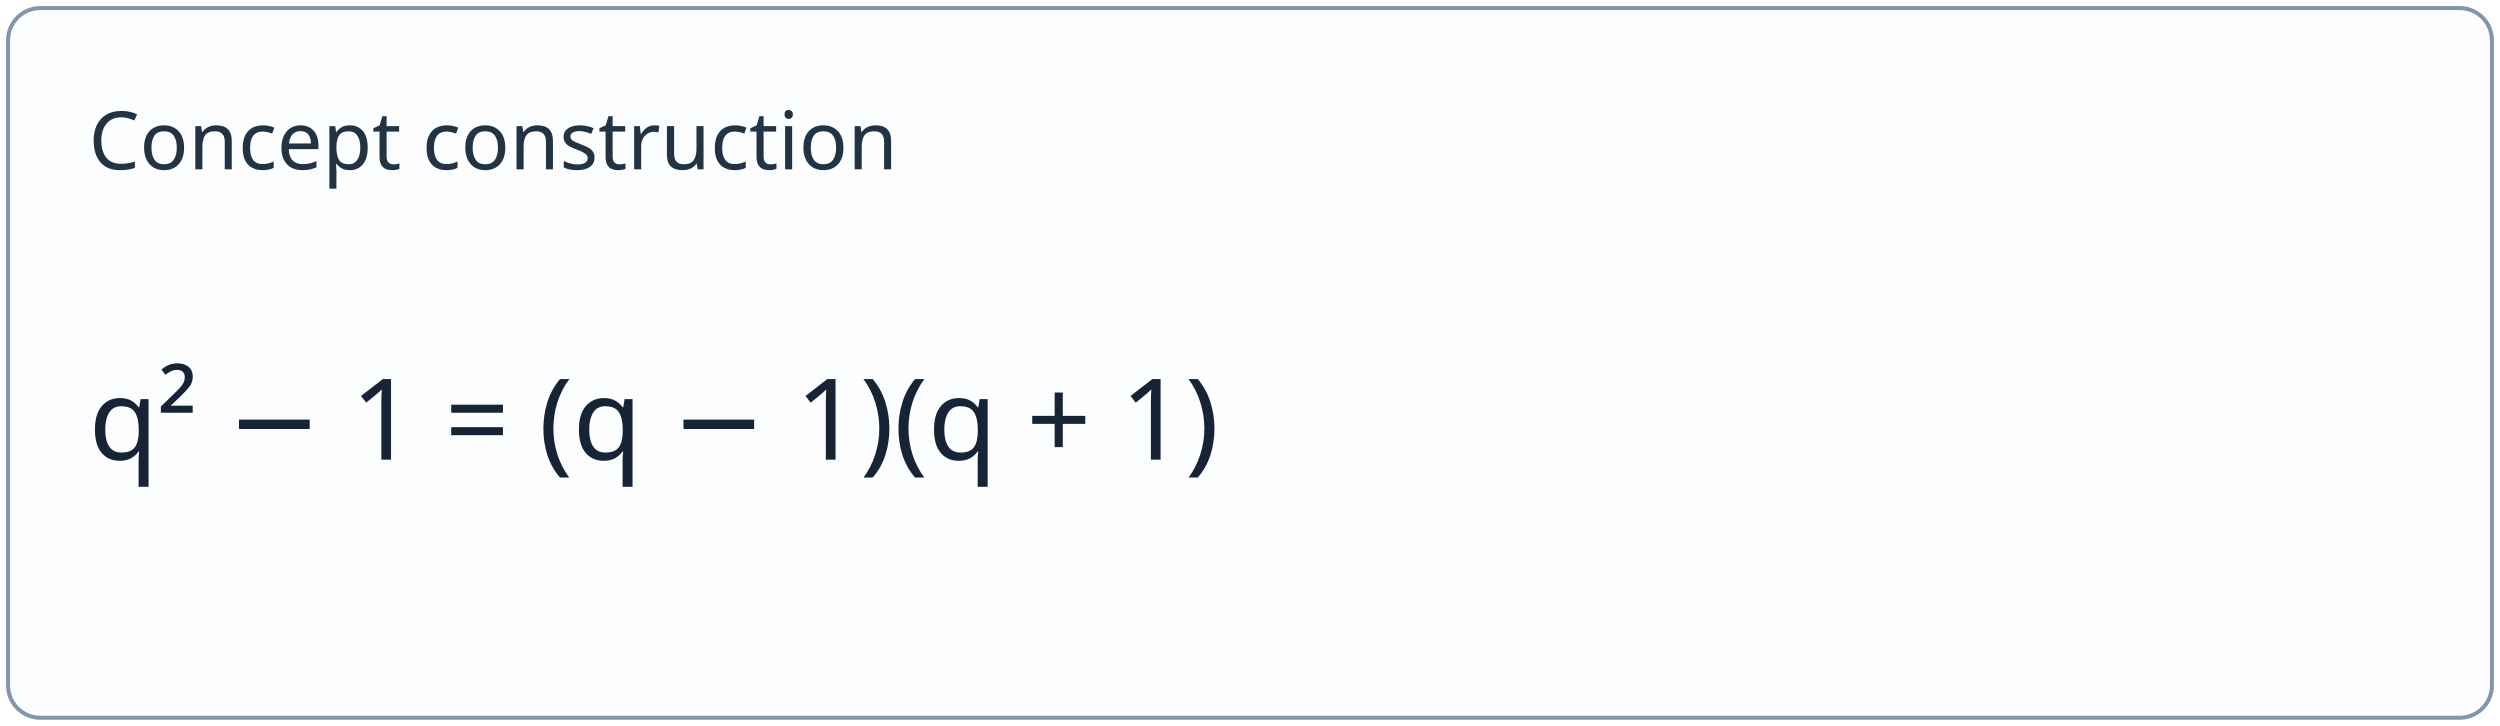
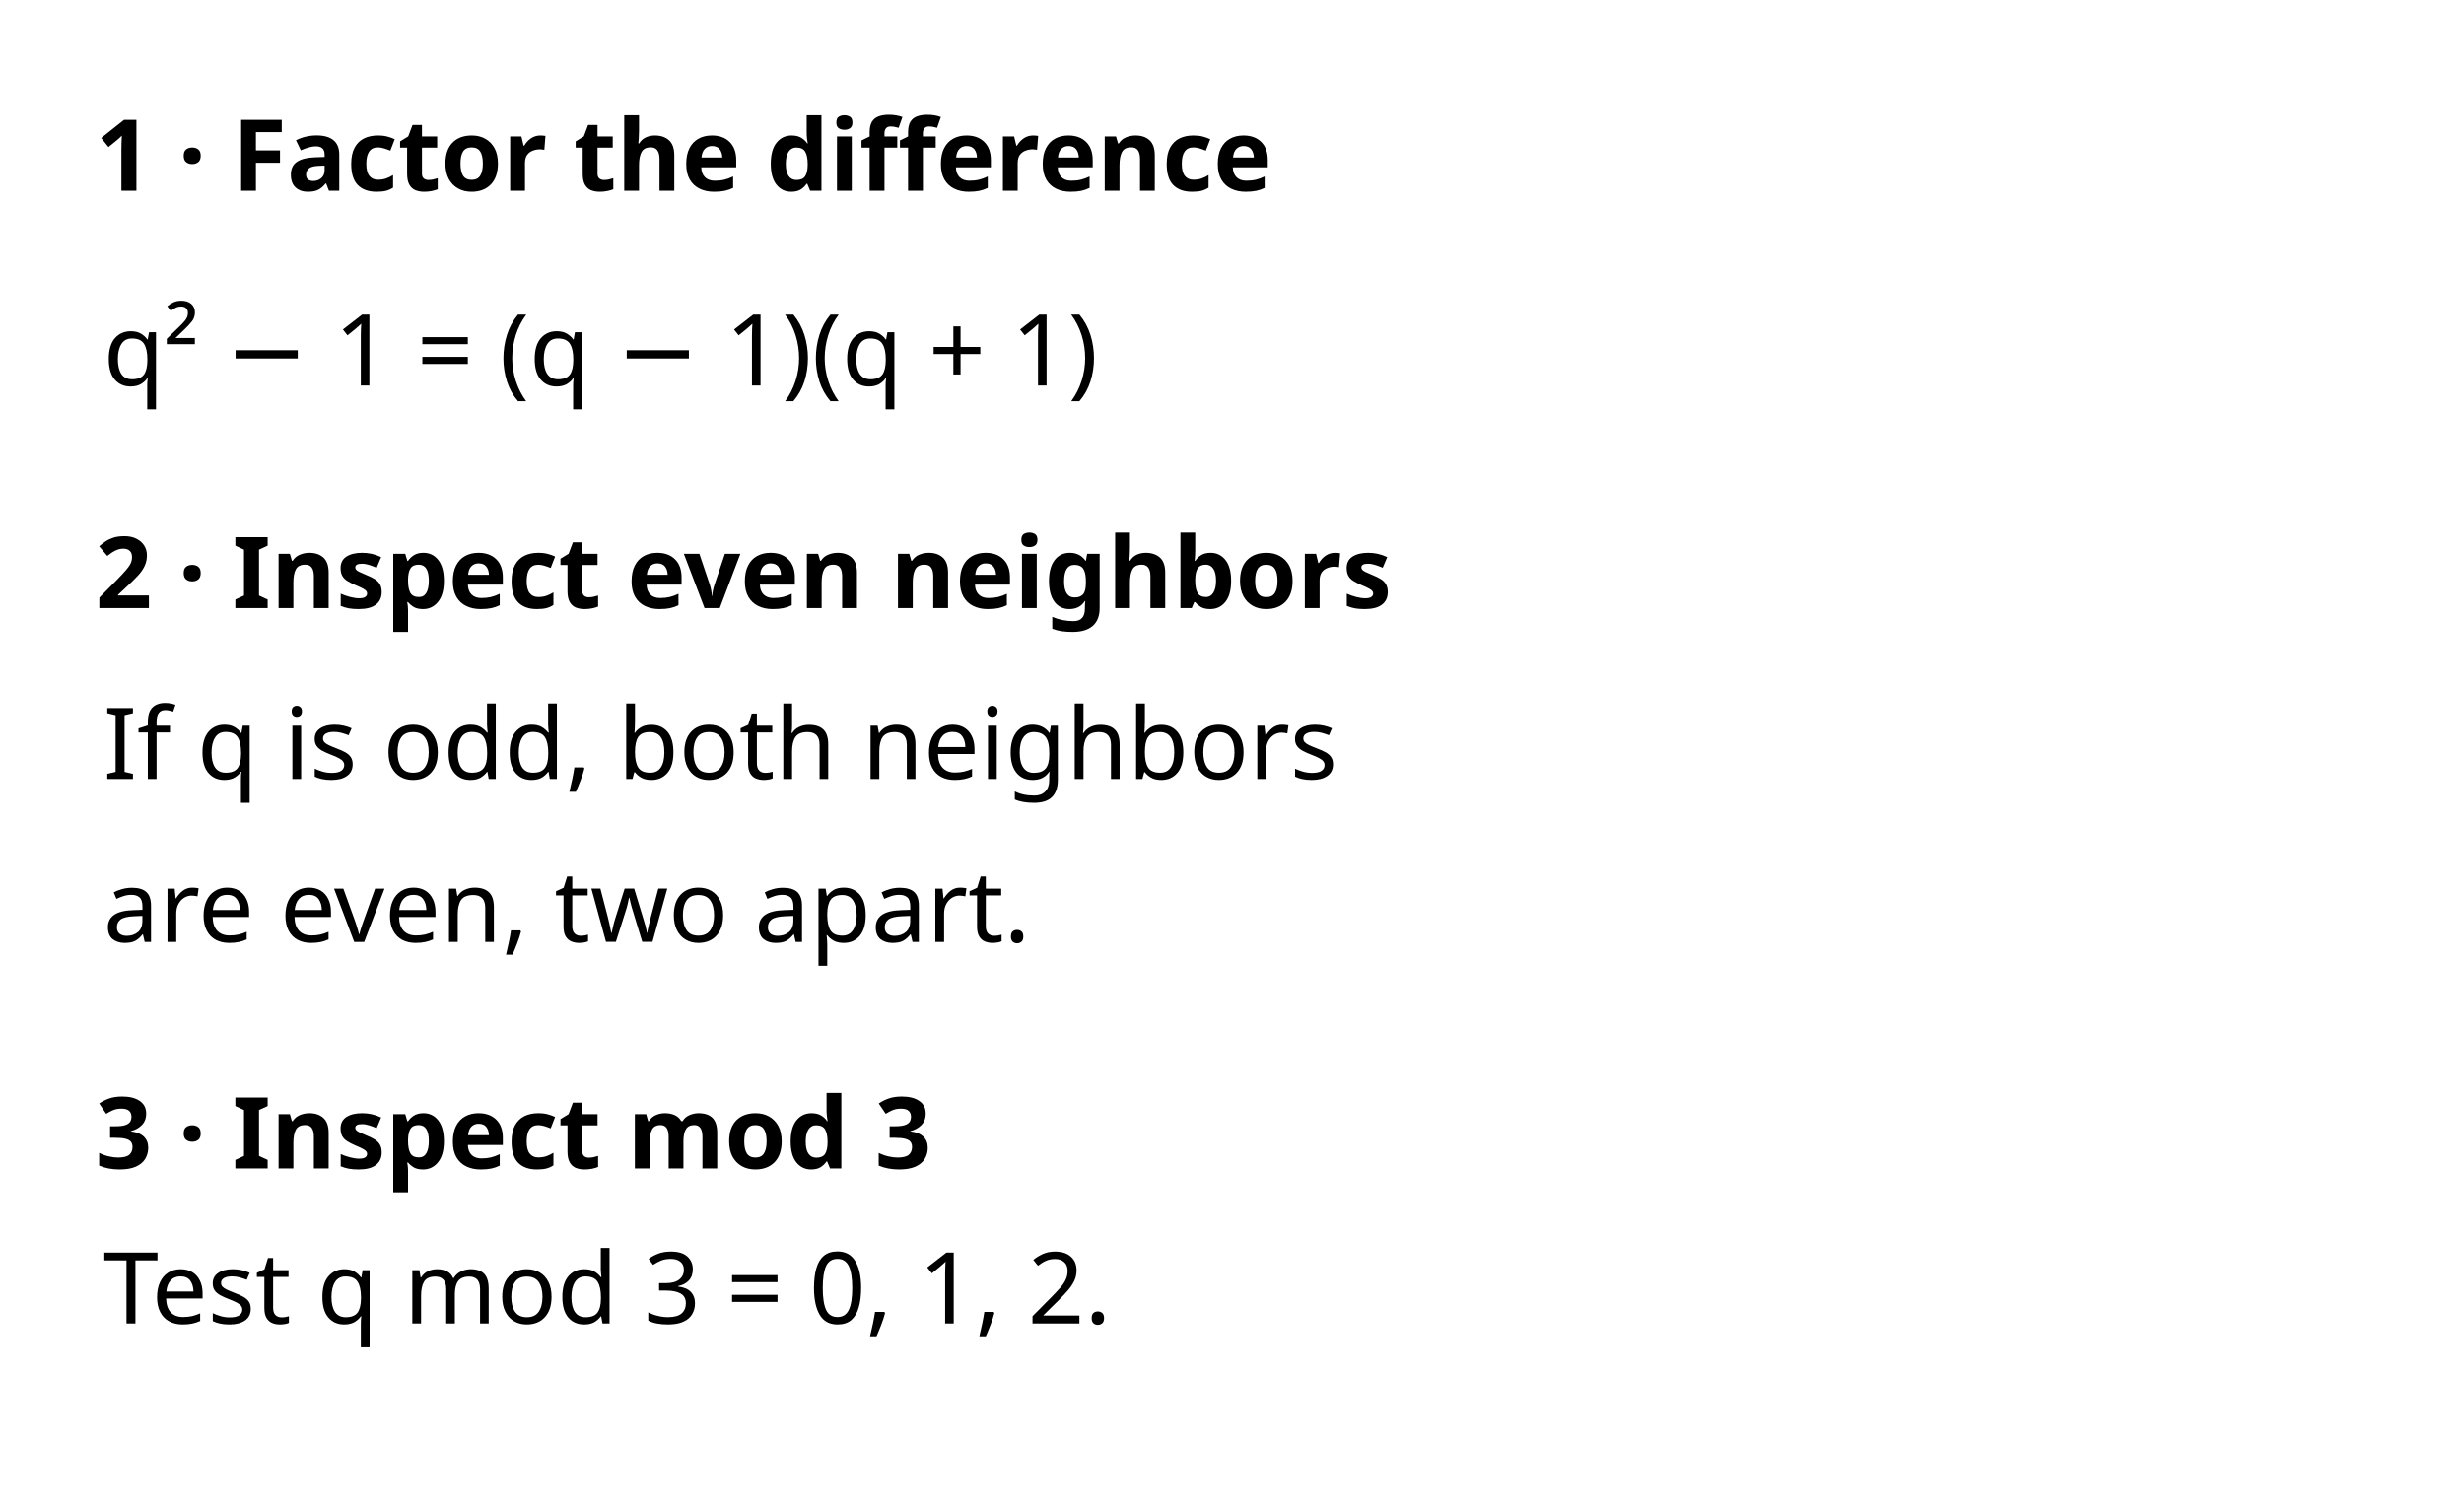
- <svg xmlns="http://www.w3.org/2000/svg" viewBox="0 0 620 180" width="620" height="180" role="img" aria-label="Concept construction">
-   <rect x="2" y="2" width="616" height="176" rx="8" fill="#fbfdff" stroke="#8196aa" />
-   <text x="22" y="42" fill="#234" font-size="20" font-family="sans-serif">Concept construction</text>
-   <text x="22" y="114" fill="#162436" font-size="28" font-family="sans-serif">q² − 1 = (q − 1)(q + 1)</text>
+ <svg xmlns="http://www.w3.org/2000/svg" viewBox="0 0 620 380" width="620" height="380" role="img" aria-label="Build a difference of squares in stages" font-family="system-ui, sans-serif" font-size="25" fill="currentColor">
+   <style>@media print { g[data-g9-stage-id] { display:inline !important; } }</style>
+   <g data-g9-stage-id="D4-IDENTITY">
+     <rect x="0" y="0" width="620" height="380" fill="none" stroke="none" aria-hidden="true" />
+     <text x="24" y="48" font-weight="700">1 · Factor the difference</text>
+     <text x="26" y="97">q² − 1 = (q − 1)(q + 1)</text>
+   </g>
+   <g data-g9-stage-id="D4-EIGHTS">
+     <text x="24" y="153" font-weight="700">2 · Inspect even neighbors</text>
+     <text x="26" y="196">If q is odd, both neighbors</text>
+     <text x="26" y="237">are even, two apart.</text>
+   </g>
+   <g data-g9-stage-id="D4-THREES">
+     <text x="24" y="294" font-weight="700">3 · Inspect mod 3</text>
+     <text x="26" y="333">Test q mod 3 = 0, 1, 2.</text>
+   </g>
</svg>
